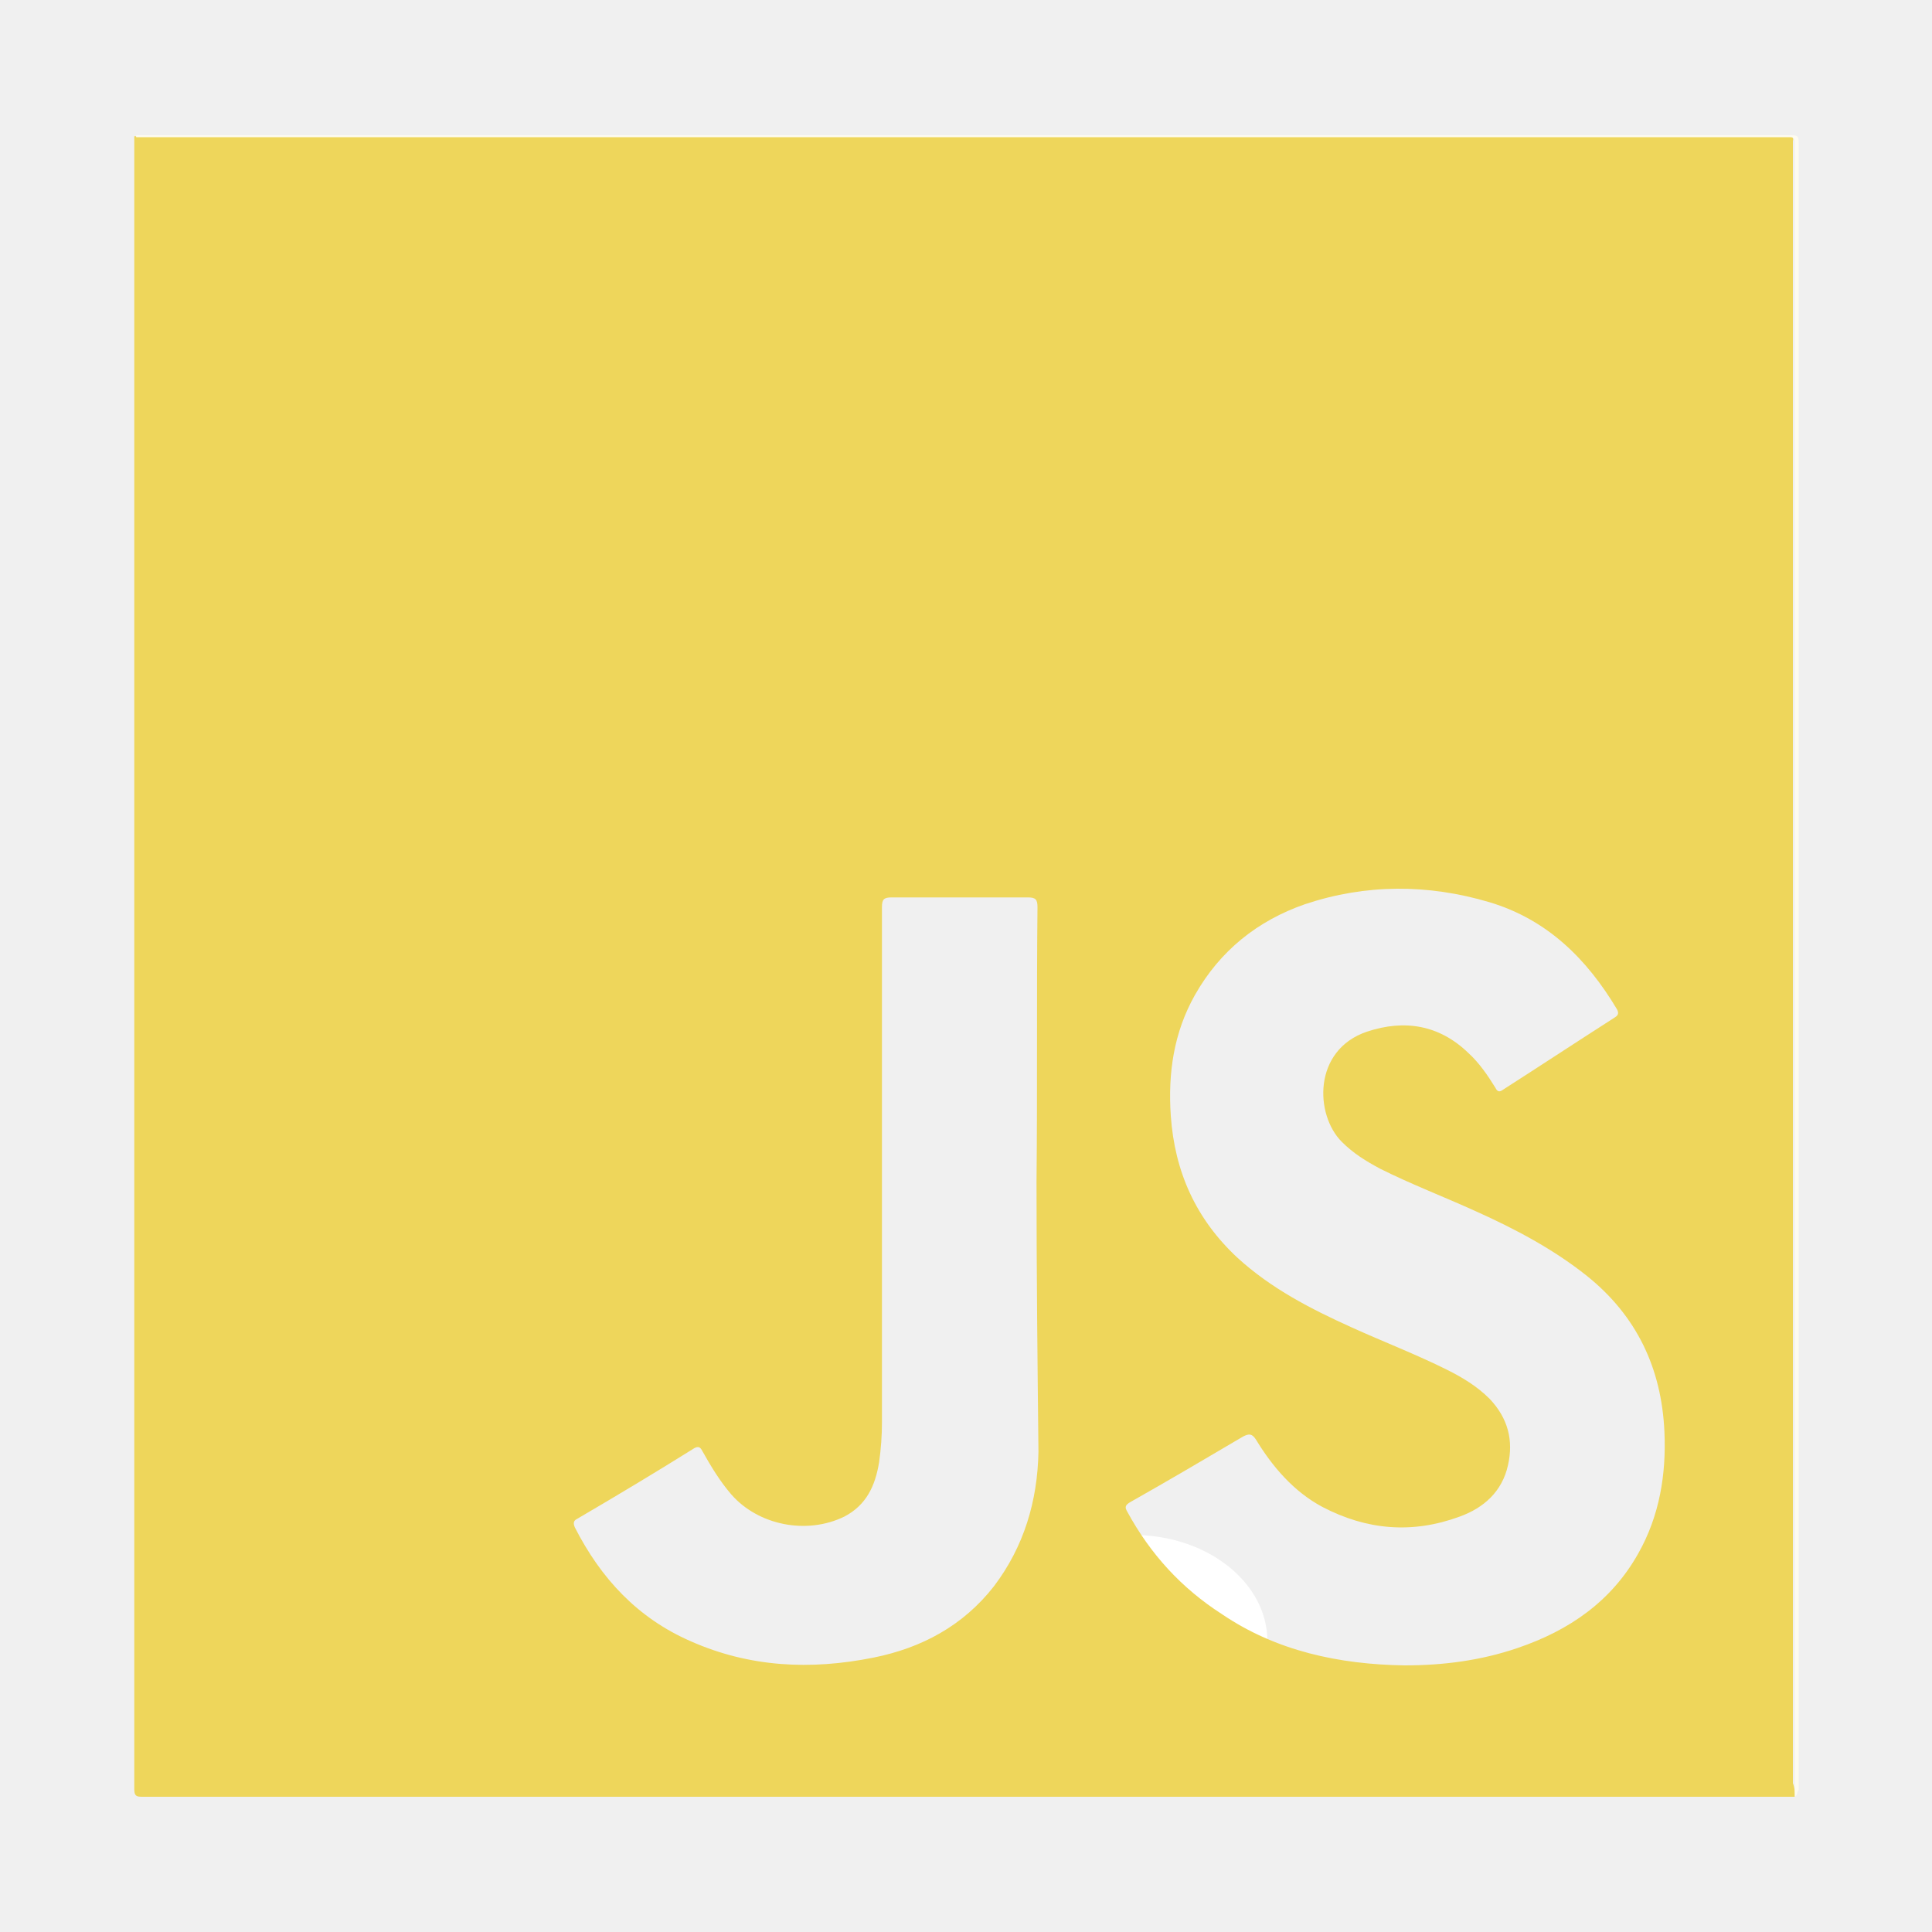
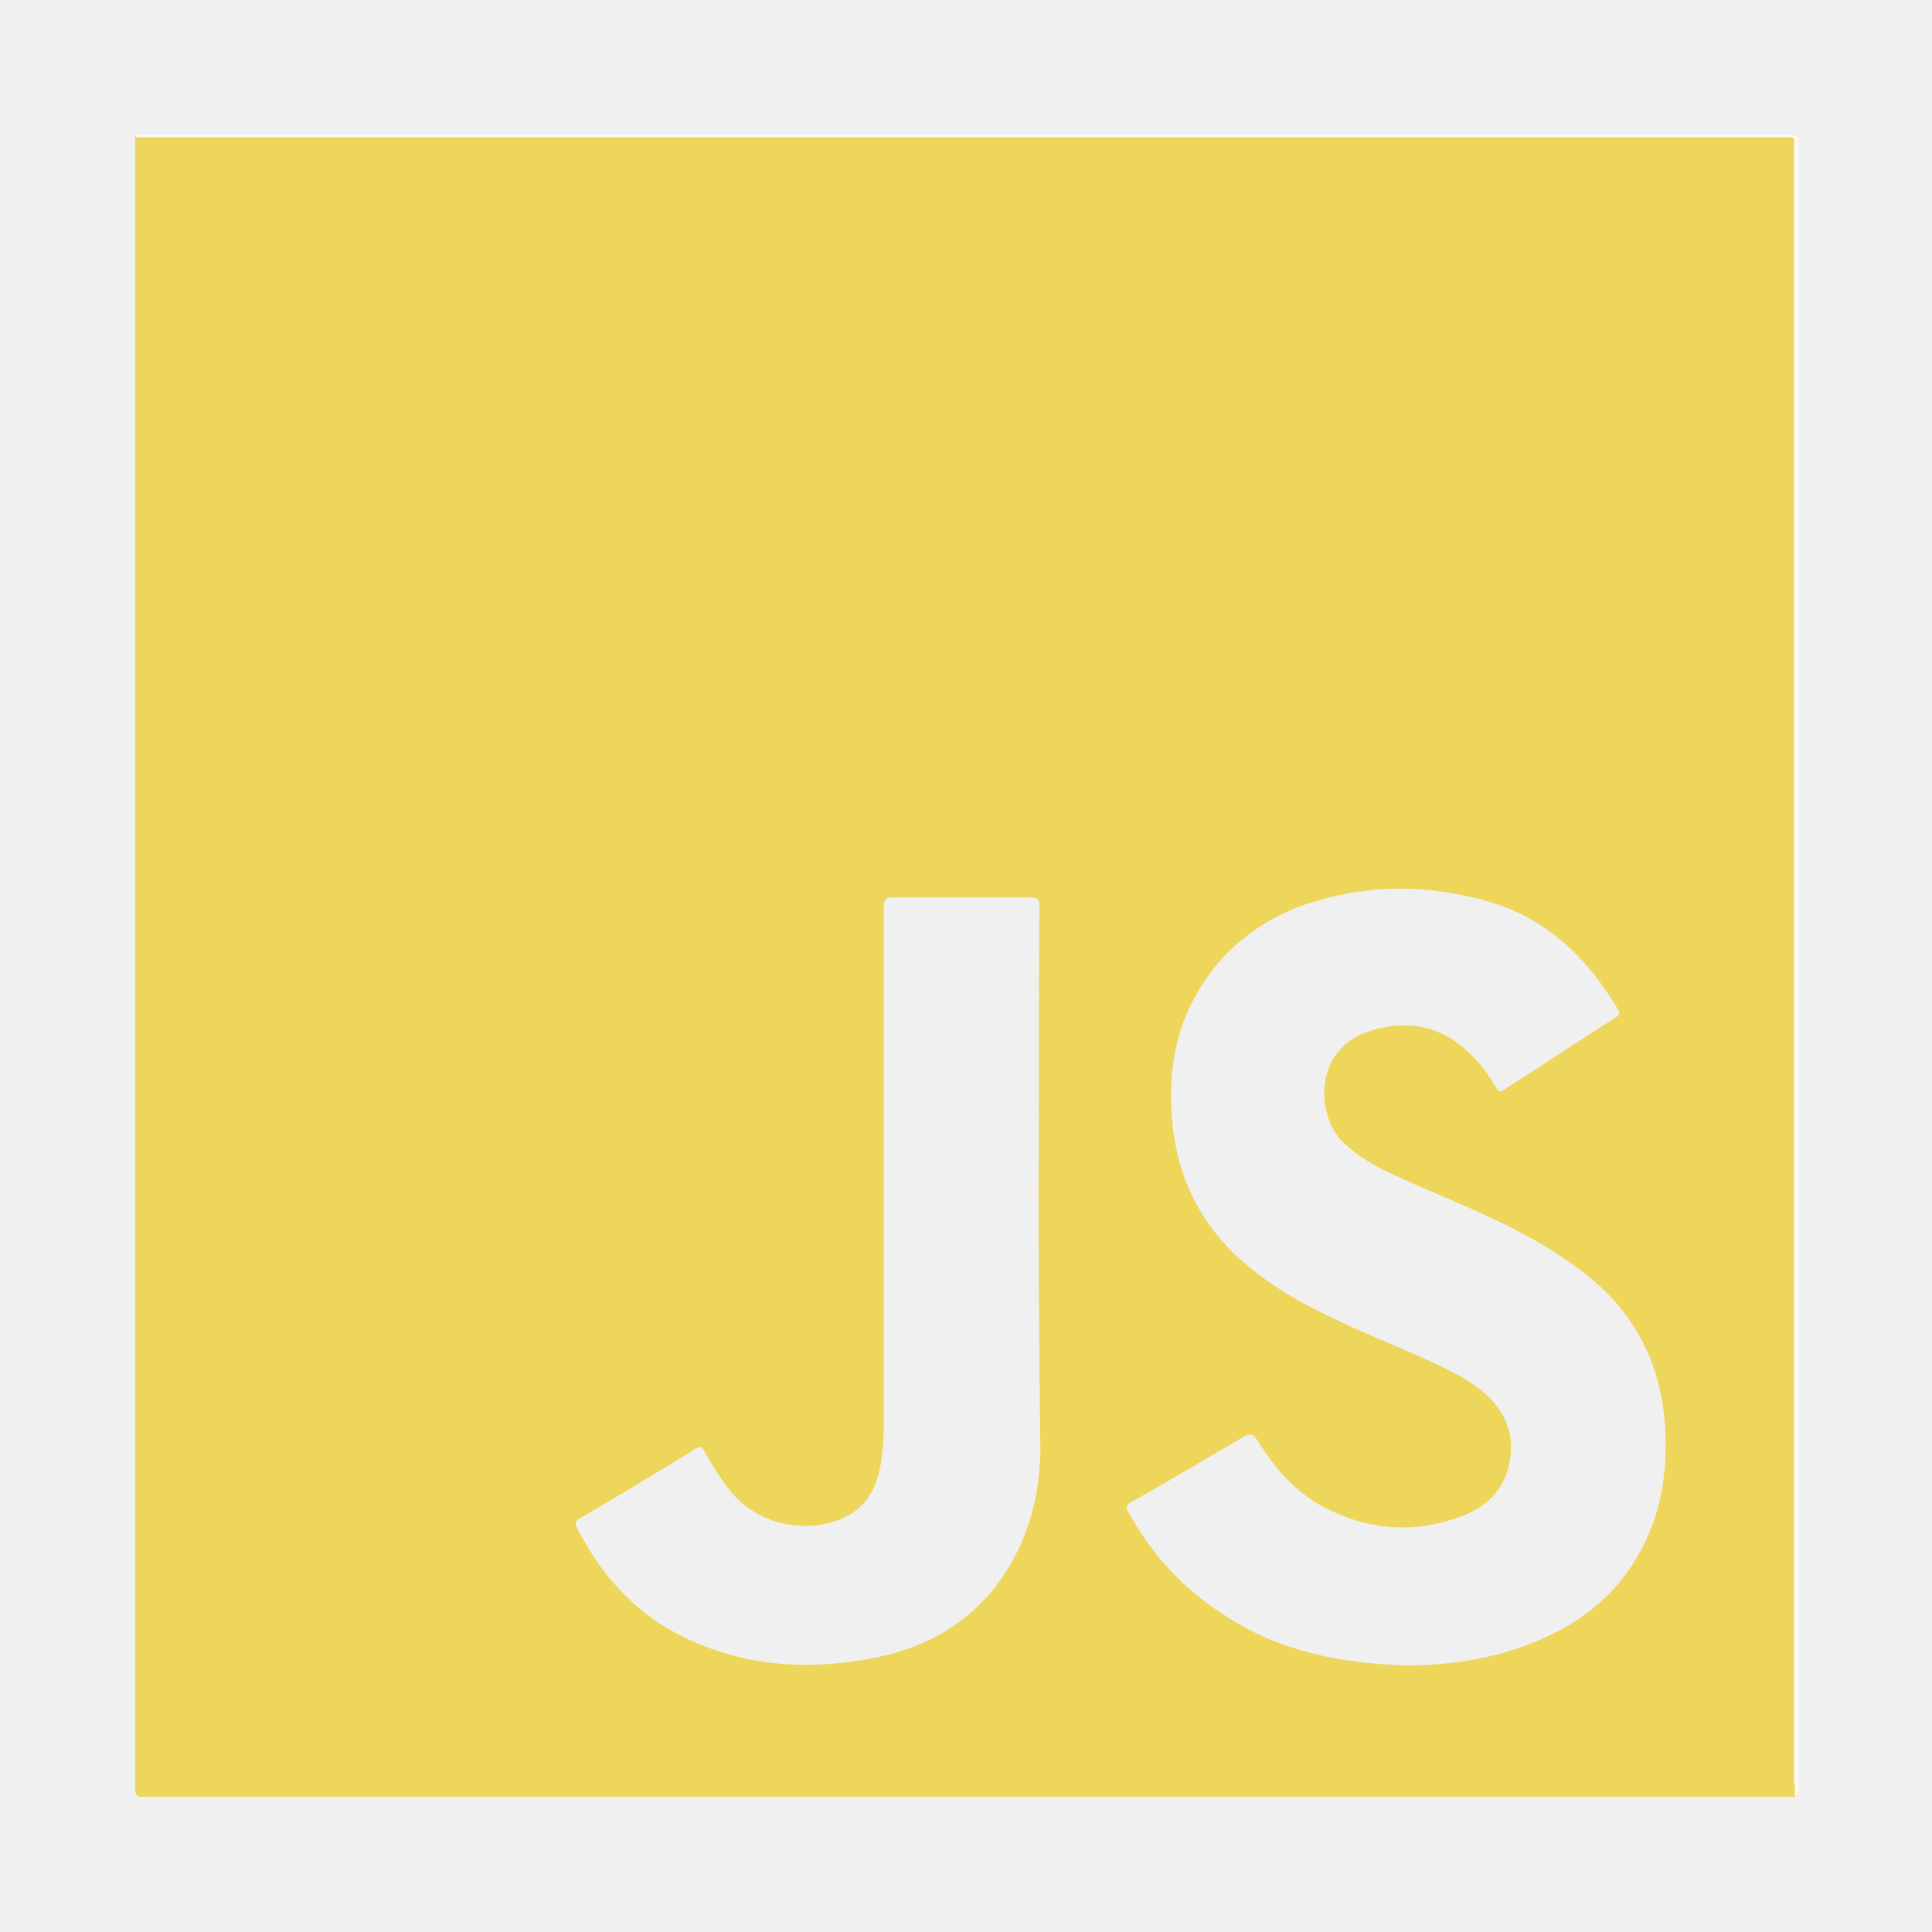
<svg xmlns="http://www.w3.org/2000/svg" version="1.1" id="Layer_1" x="0px" y="0px" viewBox="0 0 200 200" style="enable-background:new 0 0 200 200;" xml:space="preserve">
  <style type="text/css">
- 	.st0{fill:#FFFFFF;}
- 	.st1{fill:#EED65B;}
- 	.st2{fill:#FDFBF1;}
+ 	.st0{fill:#EED65B;}
+ 	.st1{fill:#FDFBF1;}
</style>
-   <ellipse class="st0" cx="117.3" cy="169.9" rx="13.9" ry="11" />
-   <ellipse class="st0" cx="73.6" cy="39.5" rx="13.9" ry="11" />
  <g id="uunmV6.tif">
    <g>
-       <path class="st1" d="M185.8,186c-57,0-114,0-171.1,0c-0.6,0-0.8-0.1-0.8-0.8c0-57,0-114,0-171.1c0.4,0,0.8,0,1.2,0    c56.4,0,112.8,0,169.2,0c0.3,0,0.5,0,0.8,0c0.4,0,0.6,0.1,0.5,0.5c0,0.3,0,0.5,0,0.8c0,56.4,0,112.8,0,169.2    C185.8,185.1,185.8,185.5,185.8,186z M145.4,172.4c4,0,7.9-0.5,11.7-1.8c5.3-1.8,9.7-4.8,12.5-9.8c2.2-3.9,2.9-8.2,2.7-12.6    c-0.3-6.6-2.9-12-8-16.1c-3.5-2.8-7.5-4.9-11.5-6.7c-3.3-1.5-6.7-2.8-9.9-4.4c-1.5-0.8-2.8-1.6-4-2.8c-2.8-2.8-3-9.5,2.6-11.4    c3.9-1.3,7.5-0.7,10.5,2.2c1.1,1,2,2.3,2.8,3.6c0.2,0.4,0.4,0.5,0.8,0.2c3.9-2.5,7.7-5,11.6-7.5c0.3-0.2,0.4-0.4,0.2-0.8    c-3.1-5.2-7.2-9.3-13.2-11.1c-6.4-1.9-12.8-1.9-19.1,0.2c-4.9,1.7-8.8,4.8-11.4,9.4c-2.2,3.9-2.8,8.1-2.5,12.5    c0.4,5.8,2.6,10.7,6.9,14.7c3.5,3.2,7.6,5.3,11.8,7.2c3.3,1.5,6.7,2.8,9.9,4.4c1.6,0.8,3.1,1.7,4.4,3c1.9,2,2.5,4.3,1.9,6.9    c-0.6,2.7-2.5,4.4-5,5.3c-4.9,1.8-9.6,1.4-14.2-1c-3-1.6-5.2-4.2-6.9-7c-0.4-0.6-0.7-0.6-1.3-0.3c-3.9,2.3-7.8,4.6-11.7,6.8    c-0.5,0.3-0.6,0.5-0.3,1c2.4,4.4,5.6,7.9,9.8,10.6C132.1,170.9,138.6,172.3,145.4,172.4z M107.3,122.3    C107.4,122.3,107.4,122.3,107.3,122.3c0.1-9.5,0-18.9,0.1-28.4c0-0.8-0.2-1-1-1c-4.7,0-9.4,0-14.1,0c-0.8,0-1,0.2-1,1    c0,17.8,0,35.5,0,53.3c0,1.4-0.1,2.8-0.3,4.2c-0.4,2.4-1.3,4.4-3.6,5.6c-3.9,1.9-8.9,0.9-11.7-2.3c-1.2-1.4-2.1-2.9-3-4.5    c-0.2-0.4-0.4-0.5-0.8-0.3c-4,2.5-8,4.9-12.1,7.3c-0.4,0.2-0.5,0.4-0.3,0.9c2.7,5.3,6.5,9.4,12,11.8c6.1,2.7,12.4,3,18.9,1.7    c5-1,9.3-3.3,12.5-7.4c3.1-4.1,4.5-8.8,4.6-13.9C107.4,141,107.3,131.7,107.3,122.3z" />
-       <path class="st2" d="M185.8,186c0-0.4,0-0.9,0-1.3c0-56.4,0-112.8,0-169.2c0-0.3,0-0.5,0-0.8c0-0.4-0.2-0.5-0.5-0.5s-0.5,0-0.8,0    c-56.4,0-112.8,0-169.2,0c-0.4,0-0.8,0-1.2,0c0-0.1-0.1-0.2,0.1-0.2c0.2,0,0.4,0,0.7,0c56.8,0,113.6,0,170.5,0    c0.7,0,0.8,0.1,0.8,0.8c0,56.8,0,113.6,0,170.5C186,185.5,186.1,185.8,185.8,186z" />
+       <path class="st0" d="M185.9,186c-57,0-114,0-171.1,0c-0.6,0-0.8-0.1-0.8-0.8c0-57,0-114,0-171.1c0.4,0,0.8,0,1.2,0    c56.4,0,112.8,0,169.2,0c0.3,0,0.5,0,0.8,0c0.4,0,0.6,0.1,0.5,0.5c0,0.3,0,0.5,0,0.8c0,56.4,0,112.8,0,169.2    C185.9,185.1,185.9,185.5,185.9,186z M145.5,172.4c4,0,7.9-0.5,11.7-1.8c5.3-1.8,9.7-4.8,12.5-9.8c2.2-3.9,2.9-8.2,2.7-12.6    c-0.3-6.6-2.9-12-8-16.1c-3.5-2.8-7.5-4.9-11.5-6.7c-3.3-1.5-6.7-2.8-9.9-4.4c-1.5-0.8-2.8-1.6-4-2.8c-2.8-2.8-3-9.5,2.6-11.4    c3.9-1.3,7.5-0.7,10.5,2.2c1.1,1,2,2.3,2.8,3.6c0.2,0.4,0.4,0.5,0.8,0.2c3.9-2.5,7.7-5,11.6-7.5c0.3-0.2,0.4-0.4,0.2-0.8    c-3.1-5.2-7.2-9.3-13.2-11.1c-6.4-1.9-12.8-1.9-19.1,0.2c-4.9,1.7-8.8,4.8-11.4,9.4c-2.2,3.9-2.8,8.1-2.5,12.5    c0.4,5.8,2.6,10.7,6.9,14.7c3.5,3.2,7.6,5.3,11.8,7.2c3.3,1.5,6.7,2.8,9.9,4.4c1.6,0.8,3.1,1.7,4.4,3c1.9,2,2.5,4.3,1.9,6.9    c-0.6,2.7-2.5,4.4-5,5.3c-4.9,1.8-9.6,1.4-14.2-1c-3-1.6-5.2-4.2-6.9-7c-0.4-0.6-0.7-0.6-1.3-0.3c-3.9,2.3-7.8,4.6-11.7,6.8    c-0.5,0.3-0.6,0.5-0.3,1c2.4,4.4,5.6,7.9,9.8,10.6C132.2,170.9,138.8,172.2,145.5,172.4z M107.5,122.3    C107.6,122.3,107.6,122.3,107.5,122.3c0.1-9.5,0-18.9,0.1-28.4c0-0.8-0.2-1-1-1c-4.7,0-9.4,0-14.1,0c-0.8,0-1,0.2-1,1    c0,17.8,0,35.5,0,53.3c0,1.4-0.1,2.8-0.3,4.2c-0.4,2.4-1.3,4.4-3.6,5.6c-3.9,1.9-8.9,0.9-11.7-2.3c-1.2-1.4-2.1-2.9-3-4.5    c-0.2-0.4-0.4-0.5-0.8-0.3c-4,2.5-8,4.9-12.1,7.3c-0.4,0.2-0.5,0.4-0.3,0.9c2.7,5.3,6.5,9.4,12,11.8c6.1,2.7,12.4,3,18.9,1.7    c5-1,9.3-3.3,12.5-7.4c3.1-4.1,4.5-8.8,4.6-13.9C107.6,141,107.5,131.6,107.5,122.3z" />
+       <path class="st1" d="M185.8,186c0-0.4,0-0.9,0-1.3c0-56.4,0-112.8,0-169.2c0-0.3,0-0.5,0-0.8c0-0.4-0.2-0.5-0.5-0.5s-0.5,0-0.8,0    c-56.4,0-112.8,0-169.2,0c-0.4,0-0.8,0-1.2,0c0-0.1-0.1-0.2,0.1-0.2c0.2,0,0.4,0,0.7,0c56.8,0,113.6,0,170.5,0    c0.7,0,0.8,0.1,0.8,0.8c0,56.8,0,113.6,0,170.5C186,185.5,186.1,185.8,185.8,186z" />
    </g>
  </g>
</svg>
